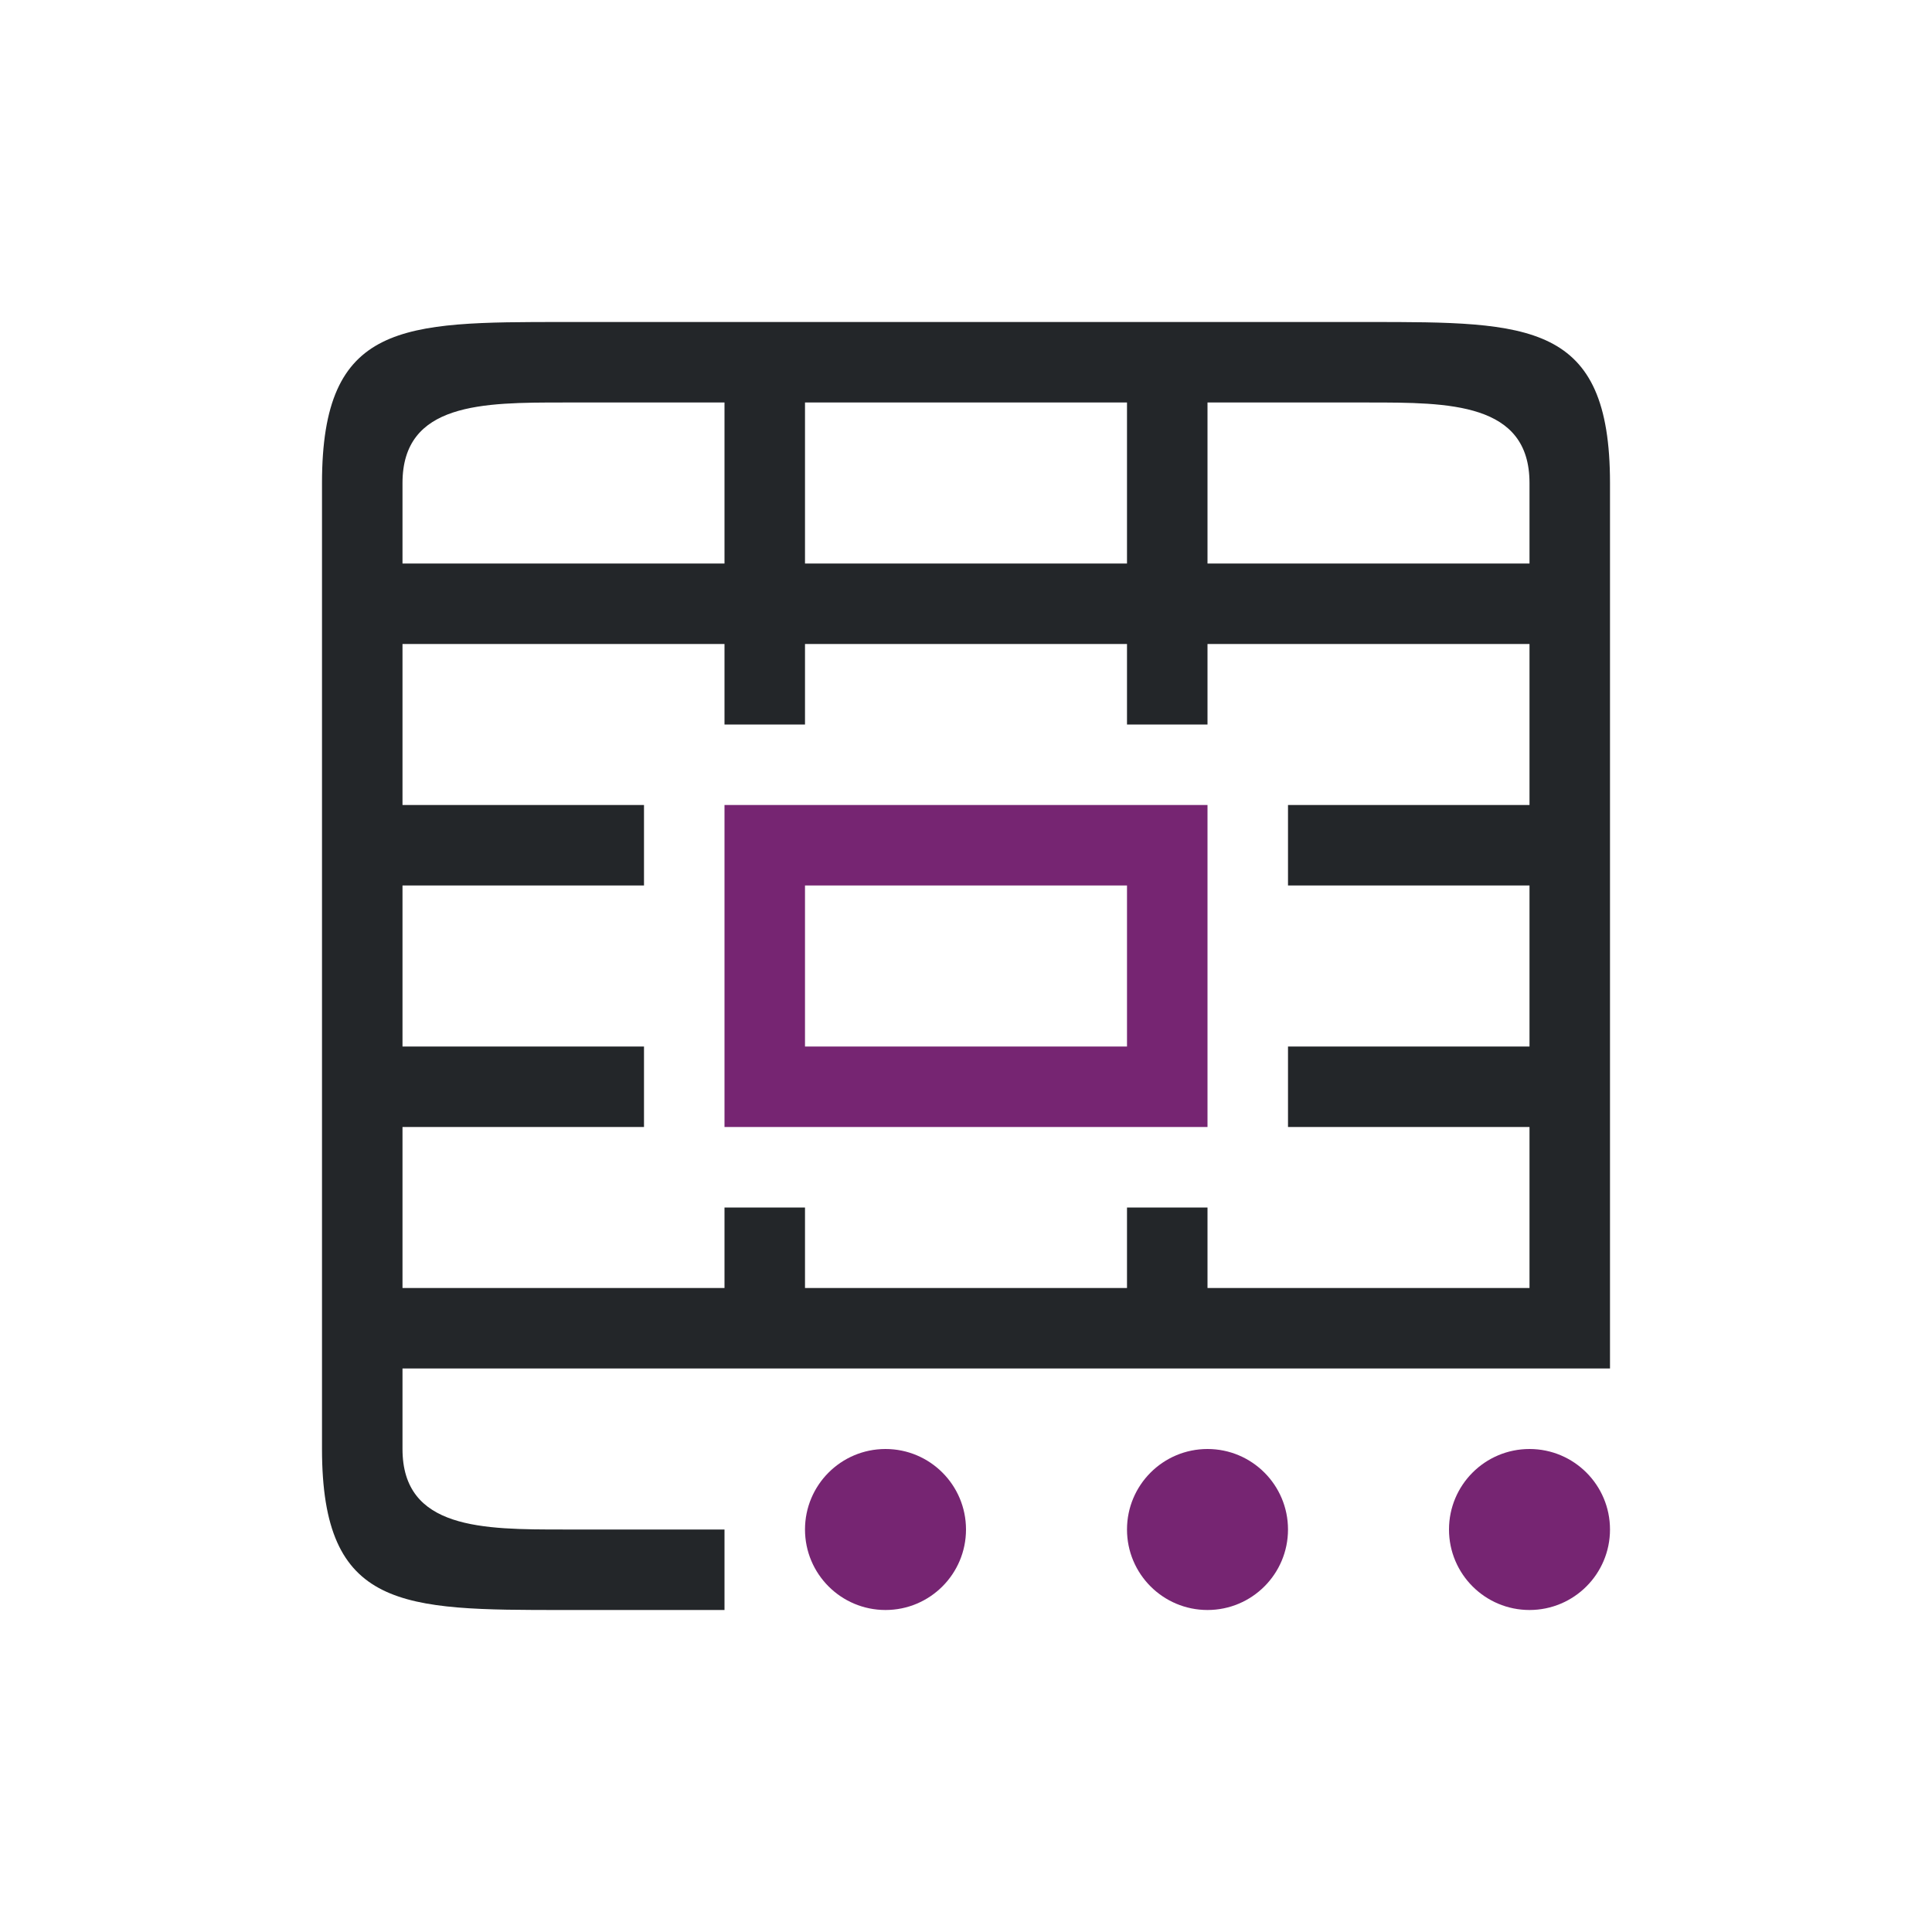
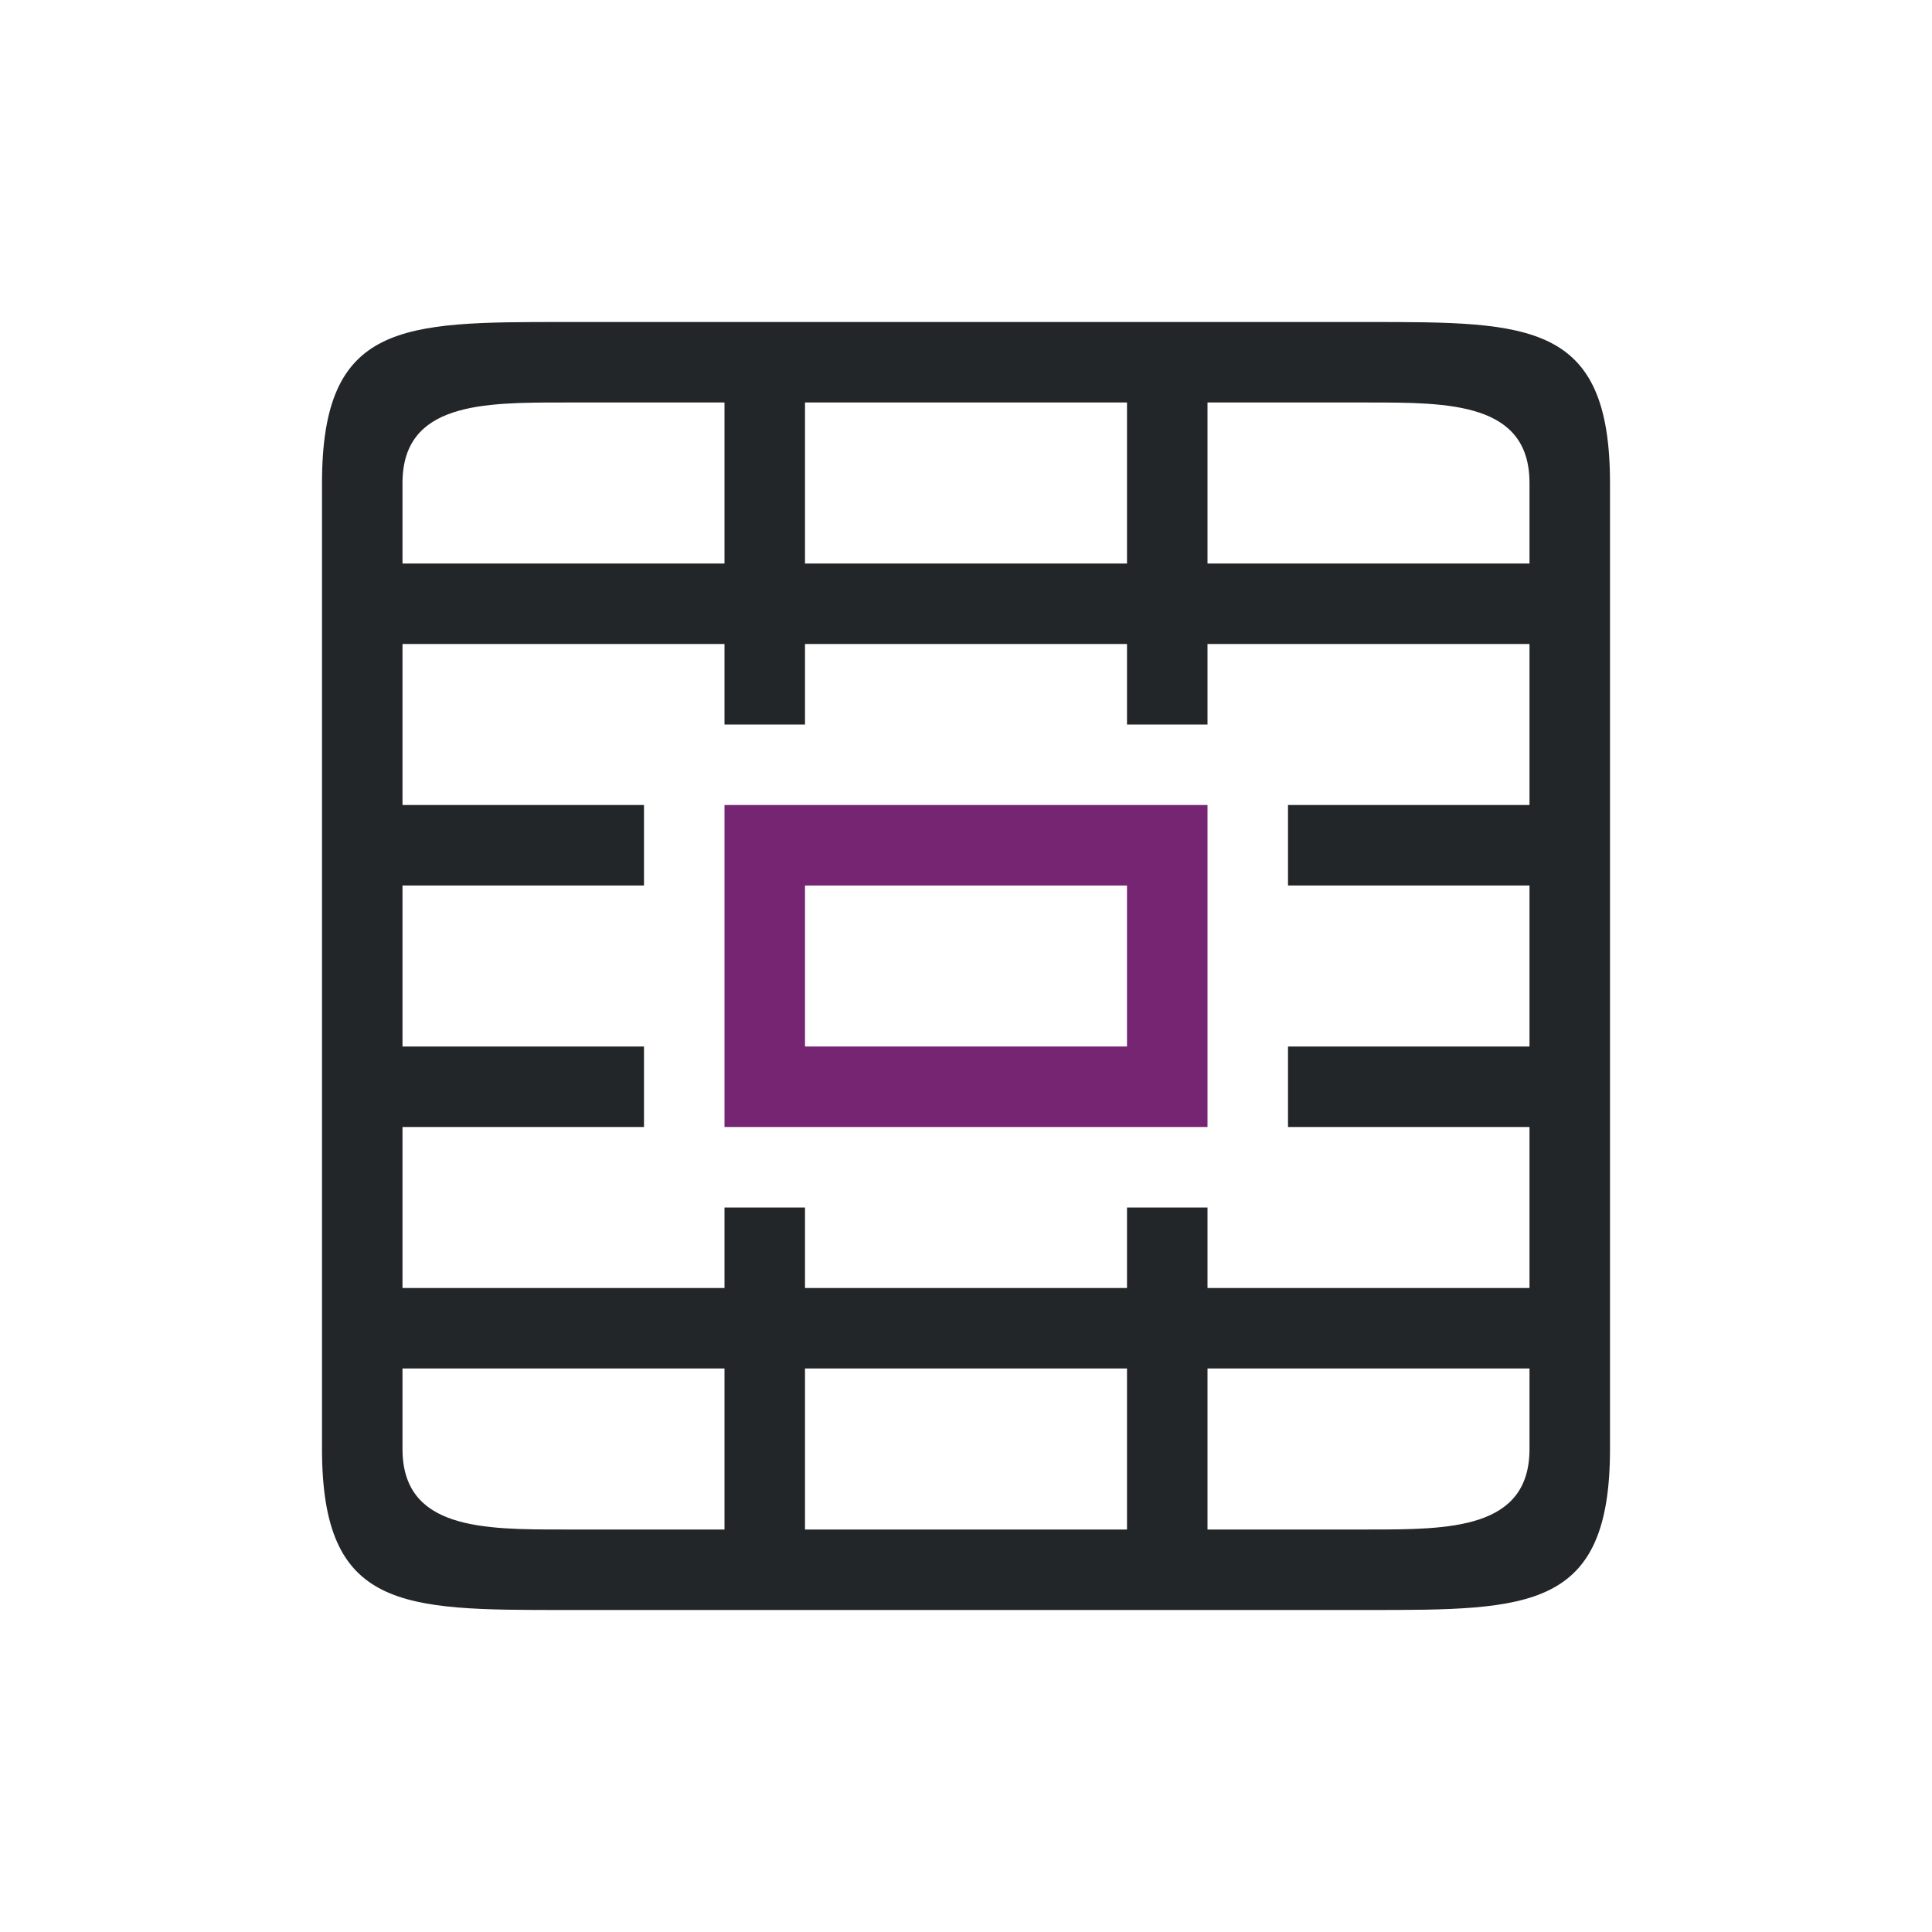
<svg xmlns="http://www.w3.org/2000/svg" viewBox="0 0 24 24" version="1.1" id="svg6">
  <defs id="defs10" />
-   <path d="m 4,6 v 12 c 0,2 1,2 3,2 H 9 V 19 H 7 C 6,19 5,19 5,18 v -1 h 4 1 4 1 4 1 V 6 C 20,4 19,4 17,4 H 7 C 5,4 4,4 4,6 Z M 5,6 C 5,5 6,5 7,5 H 9 V 7 H 5 Z m 5,-1 h 4 v 2 h -4 z m 5,0 h 2 c 1,0 2,0 2,1 V 7 H 15 Z M 5,8 h 4 v 1 h 1 V 8 h 4 v 1 h 1 V 8 h 4 v 2 h -3 v 1 h 3 v 2 h -3 v 1 h 3 v 2 h -4 v -1 h -1 v 1 H 10 V 15 H 9 v 1 H 5 V 14 H 8 V 13 H 5 V 11 H 8 V 10 H 5 Z" id="path2" style="fill:#232629" />
-   <path d="m9 10v4h6v-4zm1 1h4v2h-4zm1 7a1 1 0 0 0 -1 1 1 1 0 0 0 1 1 1 1 0 0 0 1-1 1 1 0 0 0 -1-1zm4 0a1 1 0 0 0 -1 1 1 1 0 0 0 1 1 1 1 0 0 0 1-1 1 1 0 0 0 -1-1zm4 0a1 1 0 0 0 -1 1 1 1 0 0 0 1 1 1 1 0 0 0 1-1 1 1 0 0 0 -1-1z" fill="#762572" id="path4" />
+   <path d="M 9,19 H 7 C 6,19 5,19 5,18 v -1 h 4 z m 6,-2 h 4 v 1 c 0,1 -1,1 -2,1 h -2 z m -1,2 h -4 v -2 h 4 z m 6,-2 V 6 C 20,4 19,4 17,4 H 7 C 5,4 4,4 4,6 v 12 c 0,2 1,2 3,2 h 2 8 c 2,0 3,0 3,-2 z M 5,6 C 5,5 6,5 7,5 H 9 V 7 H 5 Z m 5,-1 h 4 v 2 h -4 z m 5,0 h 2 c 1,0 2,0 2,1 V 7 H 15 Z M 5,8 h 4 v 1 h 1 V 8 h 4 v 1 h 1 V 8 h 4 v 2 h -3 v 1 h 3 v 2 h -3 v 1 h 3 v 2 h -4 v -1 h -1 v 1 H 10 V 15 H 9 v 1 H 5 V 14 H 8 V 13 H 5 V 11 H 8 V 10 H 5 Z" id="path2" style="fill:#232629" />
+   <path d="m 9,10 v 4 h 6 v -4 z m 1,1 h 4 v 2 h -4 z" id="path4" style="fill:#762572" />
</svg>
